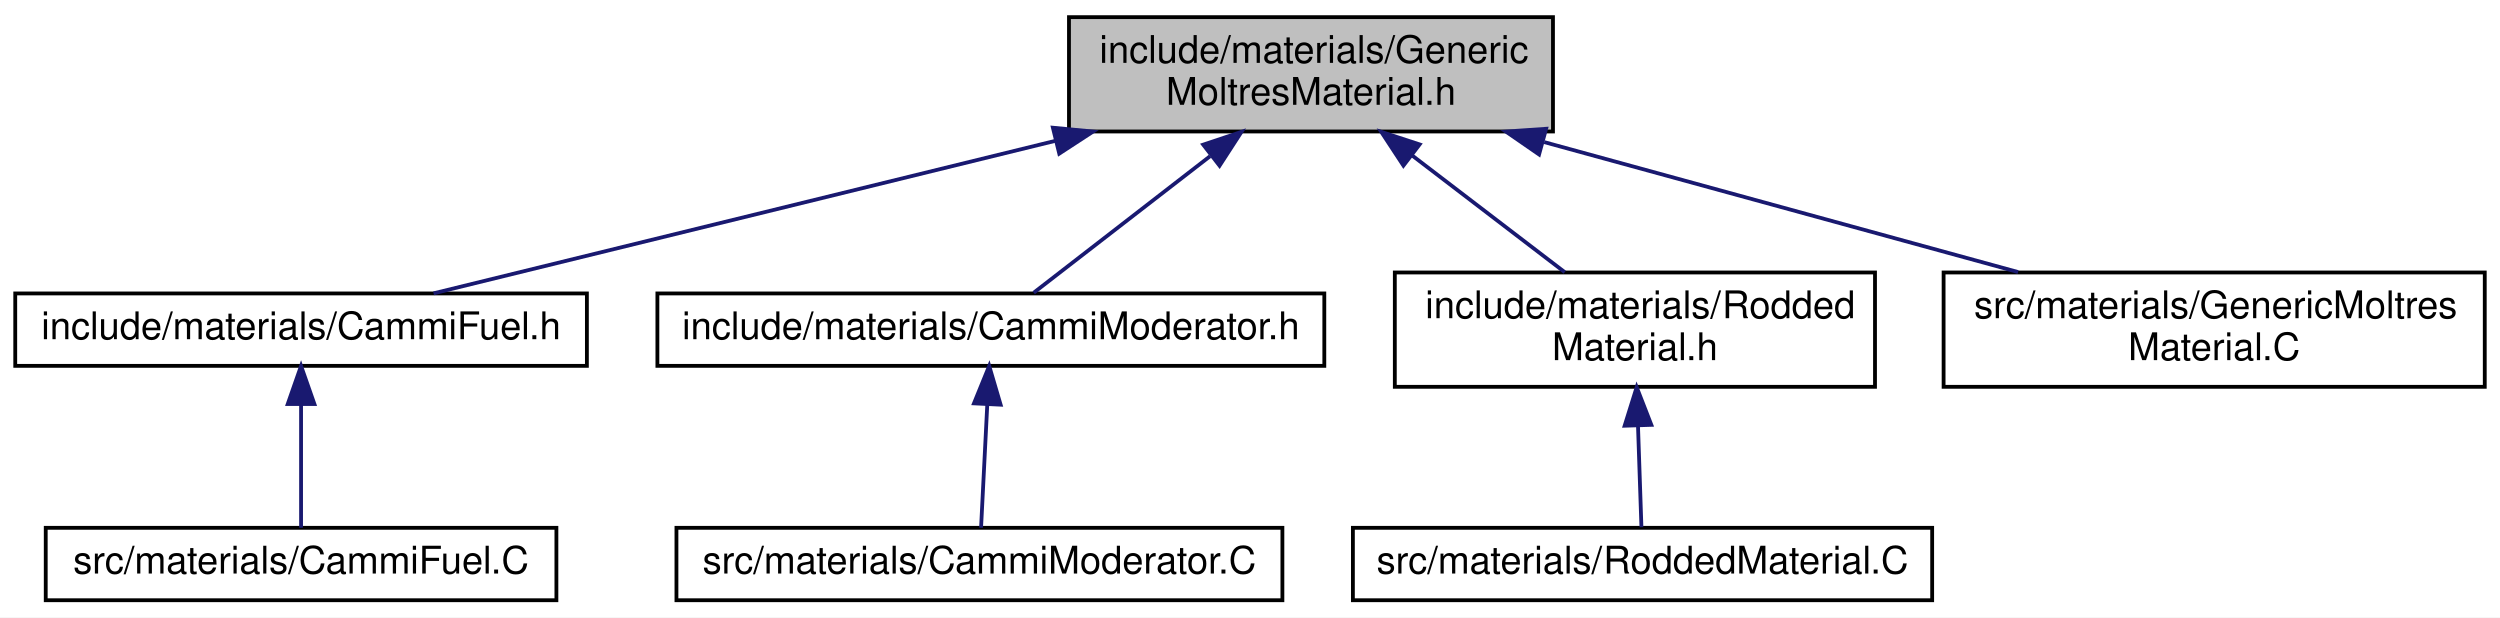
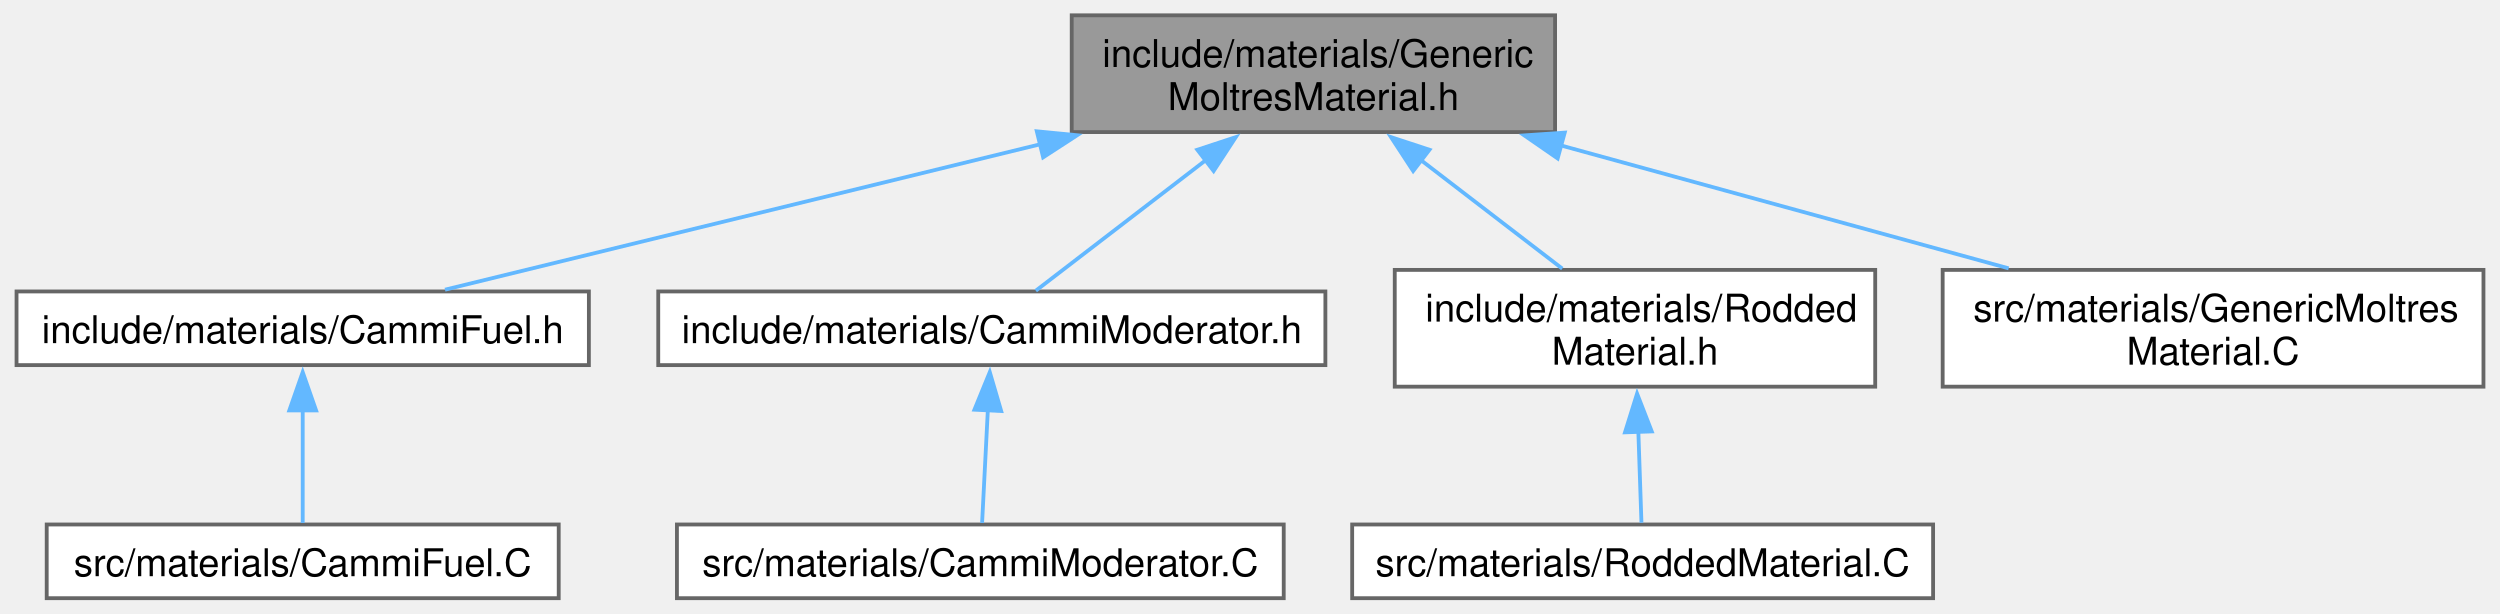
- <svg xmlns="http://www.w3.org/2000/svg" xmlns:xlink="http://www.w3.org/1999/xlink" width="656pt" height="162pt" viewBox="0.00 0.00 656.00 162.00">
-   <g id="graph0" class="graph" transform="scale(1 1) rotate(0) translate(4 158)">
-     <polygon fill="white" stroke="transparent" points="-4,4 -4,-158 652,-158 652,4 -4,4" />
-     <g id="node1" class="node">
-       <g id="a_node1">
+ <svg xmlns="http://www.w3.org/2000/svg" xmlns:xlink="http://www.w3.org/1999/xlink" width="652pt" height="160pt" viewBox="0.00 0.00 652.38 160.25">
+   <g id="graph0" class="graph" transform="scale(1 1) rotate(0) translate(4 156.25)">
+     <g id="Node000001" class="node">
+       <g id="a_Node000001">
        <a xlink:title=" ">
-           <polygon fill="#bfbfbf" stroke="black" points="276.5,-123.5 276.5,-153.5 403.5,-153.5 403.5,-123.5 276.5,-123.5" />
-           <text text-anchor="start" x="284.5" y="-141.5" font-family="Helvetica,sans-Serif" font-size="10.00">include/materials/Generic</text>
-           <text text-anchor="middle" x="340" y="-130.5" font-family="Helvetica,sans-Serif" font-size="10.00">MoltresMaterial.h</text>
+           <polygon fill="#999999" stroke="#666666" points="401.88,-152.25 275.62,-152.25 275.62,-121.75 401.88,-121.75 401.88,-152.25" />
+           <text text-anchor="start" x="283.62" y="-138.75" font-family="Helvetica,sans-Serif" font-size="10.00">include/materials/Generic</text>
+           <text text-anchor="middle" x="338.75" y="-127.5" font-family="Helvetica,sans-Serif" font-size="10.00">MoltresMaterial.h</text>
        </a>
      </g>
    </g>
-     <g id="node2" class="node">
-       <g id="a_node2">
+     <g id="Node000002" class="node">
+       <g id="a_Node000002">
        <a xlink:href="_cammi_fuel_8h.html" target="_top" xlink:title=" ">
-           <polygon fill="white" stroke="black" points="0,-62 0,-81 150,-81 150,-62 0,-62" />
-           <text text-anchor="middle" x="75" y="-69" font-family="Helvetica,sans-Serif" font-size="10.00">include/materials/CammiFuel.h</text>
+           <polygon fill="white" stroke="#666666" points="149.5,-80.12 0,-80.12 0,-60.88 149.5,-60.88 149.5,-80.12" />
+           <text text-anchor="middle" x="74.75" y="-66.62" font-family="Helvetica,sans-Serif" font-size="10.00">include/materials/CammiFuel.h</text>
        </a>
      </g>
    </g>
-     <g id="edge1" class="edge">
-       <path fill="none" stroke="midnightblue" d="M273.01,-121.07C221.05,-108.32 151.11,-91.17 109.77,-81.03" />
-       <polygon fill="midnightblue" stroke="midnightblue" points="272.28,-124.49 282.83,-123.48 273.95,-117.69 272.28,-124.49" />
-     </g>
-     <g id="node4" class="node">
-       <g id="a_node4">
-         <a xlink:href="_cammi_moderator_8h.html" target="_top" xlink:title=" ">
-           <polygon fill="white" stroke="black" points="168.5,-62 168.5,-81 343.5,-81 343.5,-62 168.5,-62" />
-           <text text-anchor="middle" x="256" y="-69" font-family="Helvetica,sans-Serif" font-size="10.00">include/materials/CammiModerator.h</text>
+     <g id="edge1_Node000001_Node000002" class="edge">
+       <g id="a_edge1_Node000001_Node000002">
+         <a xlink:title=" ">
+           <path fill="none" stroke="#63b8ff" d="M267.41,-118.57C217.24,-106.31 152.14,-90.41 111.92,-80.58" />
+           <polygon fill="#63b8ff" stroke="#63b8ff" points="266.5,-121.95 277.04,-120.92 268.16,-115.15 266.5,-121.95" />
        </a>
      </g>
    </g>
-     <g id="edge3" class="edge">
-       <path fill="none" stroke="midnightblue" d="M313.52,-117.01C297.92,-104.94 279.01,-90.3 267.24,-81.19" />
-       <polygon fill="midnightblue" stroke="midnightblue" points="311.72,-120.04 321.77,-123.4 316.01,-114.51 311.72,-120.04" />
-     </g>
-     <g id="node6" class="node">
-       <g id="a_node6">
-         <a xlink:href="_rodded_material_8h.html" target="_top" xlink:title=" ">
-           <polygon fill="white" stroke="black" points="362,-56.5 362,-86.5 488,-86.5 488,-56.5 362,-56.5" />
-           <text text-anchor="start" x="370" y="-74.5" font-family="Helvetica,sans-Serif" font-size="10.00">include/materials/Rodded</text>
-           <text text-anchor="middle" x="425" y="-63.5" font-family="Helvetica,sans-Serif" font-size="10.00">Material.h</text>
+     <g id="Node000004" class="node">
+       <g id="a_Node000004">
+         <a xlink:href="_cammi_moderator_8h.html" target="_top" xlink:title=" ">
+           <polygon fill="white" stroke="#666666" points="341.88,-80.12 167.62,-80.12 167.62,-60.88 341.88,-60.88 341.88,-80.12" />
+           <text text-anchor="middle" x="254.75" y="-66.62" font-family="Helvetica,sans-Serif" font-size="10.00">include/materials/CammiModerator.h</text>
        </a>
      </g>
    </g>
-     <g id="edge5" class="edge">
-       <path fill="none" stroke="midnightblue" d="M366.59,-117.17C379.59,-107.23 394.9,-95.51 406.59,-86.58" />
-       <polygon fill="midnightblue" stroke="midnightblue" points="364.26,-114.54 358.44,-123.4 368.51,-120.1 364.26,-114.54" />
-     </g>
-     <g id="node8" class="node">
-       <g id="a_node8">
-         <a xlink:href="_generic_moltres_material_8_c.html" target="_top" xlink:title=" ">
-           <polygon fill="white" stroke="black" points="506,-56.5 506,-86.5 648,-86.5 648,-56.5 506,-56.5" />
-           <text text-anchor="start" x="514" y="-74.5" font-family="Helvetica,sans-Serif" font-size="10.00">src/materials/GenericMoltres</text>
-           <text text-anchor="middle" x="577" y="-63.5" font-family="Helvetica,sans-Serif" font-size="10.00">Material.C</text>
+     <g id="edge3_Node000001_Node000004" class="edge">
+       <g id="a_edge3_Node000001_Node000004">
+         <a xlink:title=" ">
+           <path fill="none" stroke="#63b8ff" d="M310.68,-114.45C295.52,-102.81 277.63,-89.07 266.24,-80.32" />
+           <polygon fill="#63b8ff" stroke="#63b8ff" points="308.43,-117.13 318.49,-120.44 312.69,-111.58 308.43,-117.13" />
        </a>
      </g>
    </g>
-     <g id="edge7" class="edge">
-       <path fill="none" stroke="midnightblue" d="M401.2,-120.71C439.77,-110.14 489,-96.63 525.55,-86.61" />
-       <polygon fill="midnightblue" stroke="midnightblue" points="399.85,-117.46 391.13,-123.48 401.7,-124.21 399.85,-117.46" />
-     </g>
-     <g id="node3" class="node">
-       <g id="a_node3">
-         <a xlink:href="_cammi_fuel_8_c.html" target="_top" xlink:title=" ">
-           <polygon fill="white" stroke="black" points="8,-0.5 8,-19.5 142,-19.5 142,-0.5 8,-0.5" />
-           <text text-anchor="middle" x="75" y="-7.5" font-family="Helvetica,sans-Serif" font-size="10.00">src/materials/CammiFuel.C</text>
+     <g id="Node000006" class="node">
+       <g id="a_Node000006">
+         <a xlink:href="_rodded_material_8h.html" target="_top" xlink:title=" ">
+           <polygon fill="white" stroke="#666666" points="485.5,-85.75 360,-85.75 360,-55.25 485.5,-55.25 485.5,-85.75" />
+           <text text-anchor="start" x="368" y="-72.25" font-family="Helvetica,sans-Serif" font-size="10.00">include/materials/Rodded</text>
+           <text text-anchor="middle" x="422.75" y="-61" font-family="Helvetica,sans-Serif" font-size="10.00">Material.h</text>
        </a>
      </g>
    </g>
-     <g id="edge2" class="edge">
-       <path fill="none" stroke="midnightblue" d="M75,-51.82C75,-41 75,-27.9 75,-19.51" />
-       <polygon fill="midnightblue" stroke="midnightblue" points="71.5,-51.98 75,-61.98 78.5,-51.98 71.5,-51.98" />
-     </g>
-     <g id="node5" class="node">
-       <g id="a_node5">
-         <a xlink:href="_cammi_moderator_8_c.html" target="_top" xlink:title=" ">
-           <polygon fill="white" stroke="black" points="173.5,-0.5 173.5,-19.5 332.5,-19.5 332.5,-0.5 173.5,-0.5" />
-           <text text-anchor="middle" x="253" y="-7.5" font-family="Helvetica,sans-Serif" font-size="10.00">src/materials/CammiModerator.C</text>
+     <g id="edge5_Node000001_Node000006" class="edge">
+       <g id="a_edge5_Node000001_Node000006">
+         <a xlink:title=" ">
+           <path fill="none" stroke="#63b8ff" d="M366.69,-114.54C378.87,-105.19 392.82,-94.48 403.76,-86.08" />
+           <polygon fill="#63b8ff" stroke="#63b8ff" points="364.81,-111.58 359.01,-120.44 369.07,-117.13 364.81,-111.58" />
        </a>
      </g>
    </g>
-     <g id="edge4" class="edge">
-       <path fill="none" stroke="midnightblue" d="M255.06,-51.82C254.51,-41 253.85,-27.9 253.43,-19.51" />
-       <polygon fill="midnightblue" stroke="midnightblue" points="251.57,-52.16 255.57,-61.98 258.56,-51.81 251.57,-52.16" />
-     </g>
-     <g id="node7" class="node">
-       <g id="a_node7">
-         <a xlink:href="_rodded_material_8_c.html" target="_top" xlink:title=" ">
-           <polygon fill="white" stroke="black" points="351,-0.5 351,-19.5 503,-19.5 503,-0.5 351,-0.5" />
-           <text text-anchor="middle" x="427" y="-7.5" font-family="Helvetica,sans-Serif" font-size="10.00">src/materials/RoddedMaterial.C</text>
+     <g id="Node000008" class="node">
+       <g id="a_Node000008">
+         <a xlink:href="_generic_moltres_material_8_c.html" target="_top" xlink:title=" ">
+           <polygon fill="white" stroke="#666666" points="644.38,-85.75 503.12,-85.75 503.12,-55.25 644.38,-55.25 644.38,-85.75" />
+           <text text-anchor="start" x="511.12" y="-72.25" font-family="Helvetica,sans-Serif" font-size="10.00">src/materials/GenericMoltres</text>
+           <text text-anchor="middle" x="573.75" y="-61" font-family="Helvetica,sans-Serif" font-size="10.00">Material.C</text>
        </a>
      </g>
    </g>
-     <g id="edge6" class="edge">
-       <path fill="none" stroke="midnightblue" d="M425.81,-46.29C426.13,-36.86 426.47,-26.65 426.71,-19.66" />
-       <polygon fill="midnightblue" stroke="midnightblue" points="422.31,-46.29 425.47,-56.4 429.31,-46.52 422.31,-46.29" />
+     <g id="edge7_Node000001_Node000008" class="edge">
+       <g id="a_edge7_Node000001_Node000008">
+         <a xlink:title=" ">
+           <path fill="none" stroke="#63b8ff" d="M403,-118.37C439.83,-108.26 485.52,-95.72 520.36,-86.15" />
+           <polygon fill="#63b8ff" stroke="#63b8ff" points="402.55,-114.86 393.83,-120.88 404.4,-121.61 402.55,-114.86" />
+         </a>
+       </g>
+     </g>
+     <g id="Node000003" class="node">
+       <g id="a_Node000003">
+         <a xlink:href="_cammi_fuel_8_c.html" target="_top" xlink:title=" ">
+           <polygon fill="white" stroke="#666666" points="141.62,-19.25 7.88,-19.25 7.88,0 141.62,0 141.62,-19.25" />
+           <text text-anchor="middle" x="74.75" y="-5.75" font-family="Helvetica,sans-Serif" font-size="10.00">src/materials/CammiFuel.C</text>
+         </a>
+       </g>
+     </g>
+     <g id="edge2_Node000002_Node000003" class="edge">
+       <g id="a_edge2_Node000002_Node000003">
+         <a xlink:title=" ">
+           <path fill="none" stroke="#63b8ff" d="M74.75,-49.07C74.75,-39.04 74.75,-27.46 74.75,-19.65" />
+           <polygon fill="#63b8ff" stroke="#63b8ff" points="71.25,-49.04 74.75,-59.04 78.25,-49.04 71.25,-49.04" />
+         </a>
+       </g>
+     </g>
+     <g id="Node000005" class="node">
+       <g id="a_Node000005">
+         <a xlink:href="_cammi_moderator_8_c.html" target="_top" xlink:title=" ">
+           <polygon fill="white" stroke="#666666" points="331,-19.25 172.5,-19.25 172.5,0 331,0 331,-19.25" />
+           <text text-anchor="middle" x="251.75" y="-5.75" font-family="Helvetica,sans-Serif" font-size="10.00">src/materials/CammiModerator.C</text>
+         </a>
+       </g>
+     </g>
+     <g id="edge4_Node000004_Node000005" class="edge">
+       <g id="a_edge4_Node000004_Node000005">
+         <a xlink:title=" ">
+           <path fill="none" stroke="#63b8ff" d="M253.71,-49.07C253.2,-39.04 252.61,-27.46 252.21,-19.65" />
+           <polygon fill="#63b8ff" stroke="#63b8ff" points="250.21,-49.24 254.22,-59.05 257.2,-48.88 250.21,-49.24" />
+         </a>
+       </g>
+     </g>
+     <g id="Node000007" class="node">
+       <g id="a_Node000007">
+         <a xlink:href="_rodded_material_8_c.html" target="_top" xlink:title=" ">
+           <polygon fill="white" stroke="#666666" points="500.62,-19.25 348.88,-19.25 348.88,0 500.62,0 500.62,-19.25" />
+           <text text-anchor="middle" x="424.75" y="-5.75" font-family="Helvetica,sans-Serif" font-size="10.00">src/materials/RoddedMaterial.C</text>
+         </a>
+       </g>
+     </g>
+     <g id="edge6_Node000006_Node000007" class="edge">
+       <g id="a_edge6_Node000006_Node000007">
+         <a xlink:title=" ">
+           <path fill="none" stroke="#63b8ff" d="M423.63,-43.48C423.92,-34.98 424.22,-26.09 424.44,-19.7" />
+           <polygon fill="#63b8ff" stroke="#63b8ff" points="420.14,-43.32 423.3,-53.43 427.13,-43.56 420.14,-43.32" />
+         </a>
+       </g>
    </g>
  </g>
</svg>
